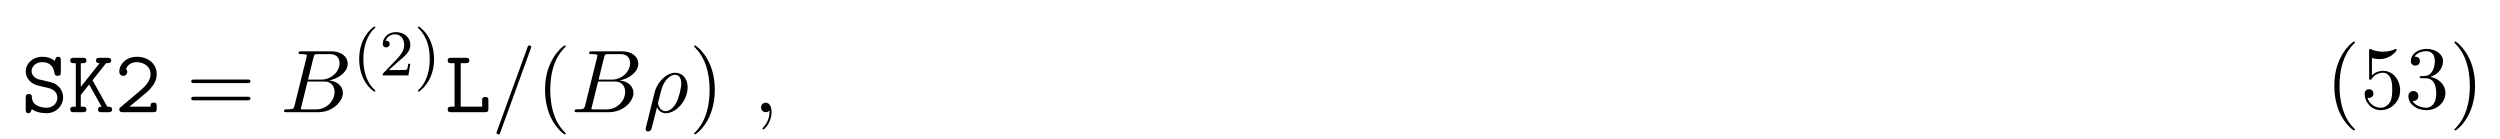
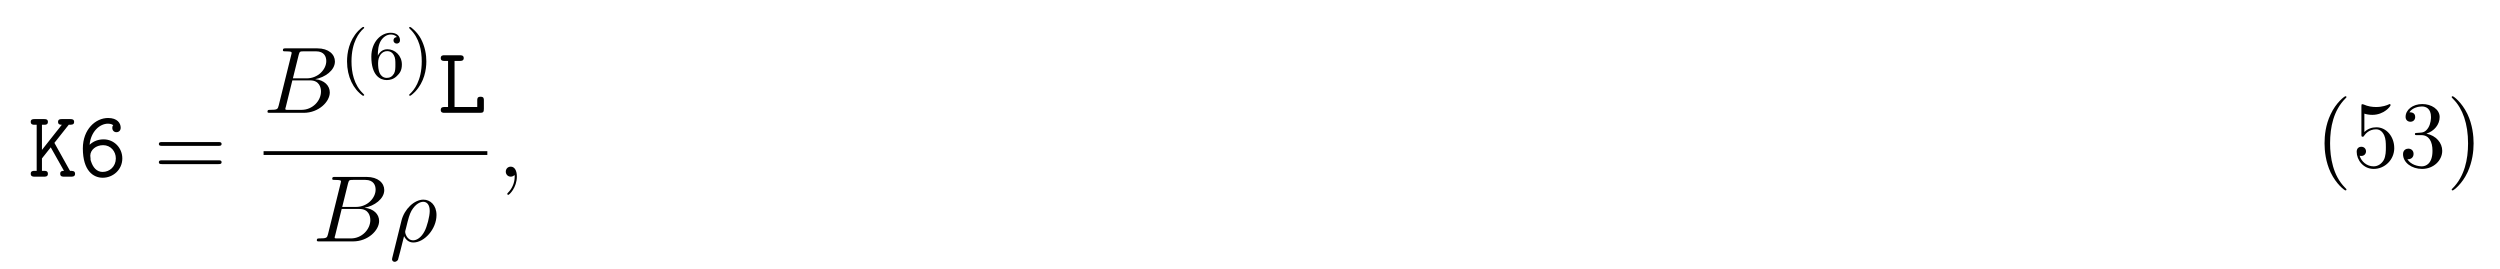
- <svg xmlns="http://www.w3.org/2000/svg" xmlns:xlink="http://www.w3.org/1999/xlink" height="17pt" viewBox="0 0 306 17" width="306pt">
+ <svg xmlns="http://www.w3.org/2000/svg" xmlns:xlink="http://www.w3.org/1999/xlink" height="31pt" viewBox="0 0 289 31" width="289pt">
  <symbol id="a" overflow="visible">
-     <path d="m3.234-2.984c.297.062 1.203.281 1.203 1.234 0 .562-.469 1.203-1.328 1.203-.312 0-.844-.047-1.281-.344-.453-.281-.5-.75-.516-.938 0-.188-.016-.391-.359-.391-.391 0-.391.234-.391.453v1.438c0 .172 0 .453.328.453.25 0 .312-.156.406-.5.438.328 1.109.5 1.797.5 1.266 0 2.047-.969 2.047-1.938 0-.703-.391-1.156-.516-1.297-.453-.438-.75-.516-1.594-.703l-.875-.203c-.469-.125-.875-.516-.875-1.016 0-.562.531-1.094 1.297-1.094 1.297 0 1.453 1.031 1.516 1.375.047.234.156.297.375.297.391 0 .391-.219.391-.438v-1.453c0-.172 0-.438-.328-.438-.266 0-.328.188-.406.516-.453-.391-1.031-.516-1.531-.516-1.203 0-2.031.859-2.031 1.781 0 .734.5 1.453 1.406 1.719.047.016 1.109.266 1.266.297zm0 0" />
+     <path d="m3.016-3.906 1.656-2.094c.391 0 .625 0 .625-.344 0-.312-.297-.312-.453-.312h-.969c-.156 0-.438 0-.438.328s.297.328.438.328l-2.297 2.906v-2.906h.25c.156 0 .438 0 .438-.328s-.266-.328-.438-.328h-1.094c-.172 0-.453 0-.453.312 0 .344.281.344.453.344h.234v5.328h-.234c-.172 0-.453 0-.453.328 0 .344.281.344.453.344h1.094c.156 0 .438 0 .438-.328 0-.344-.266-.344-.438-.344h-.25v-1.438l1.016-1.281 1.531 2.719c-.156 0-.438 0-.438.328 0 .344.266.344.453.344h.812c.156 0 .453 0 .453-.328 0-.344-.266-.344-.578-.344-.016-.031-.062-.109-.078-.125zm0 0" />
  </symbol>
  <symbol id="b" overflow="visible">
-     <path d="m3.016-3.906 1.656-2.094c.391 0 .625 0 .625-.344 0-.312-.297-.312-.453-.312h-.969c-.156 0-.438 0-.438.328s.297.328.438.328l-2.297 2.906v-2.906h.25c.156 0 .438 0 .438-.328s-.266-.328-.438-.328h-1.094c-.172 0-.453 0-.453.312 0 .344.281.344.453.344h.234v5.328h-.234c-.172 0-.453 0-.453.328 0 .344.281.344.453.344h1.094c.156 0 .438 0 .438-.328 0-.344-.266-.344-.438-.344h-.25v-1.438l1.016-1.281 1.531 2.719c-.156 0-.438 0-.438.328 0 .344.266.344.453.344h.812c.156 0 .453 0 .453-.328 0-.344-.266-.344-.578-.344-.016-.031-.062-.109-.078-.125zm0 0" />
+     <path d="m1.359-3.688c.141-1.531 1.172-2.438 2.125-2.438.375 0 .547.125.609.188-.062.047-.109.109-.109.312 0 .266.188.484.469.484s.5-.188.5-.516c0-.531-.391-1.125-1.453-1.125-1.453 0-2.922 1.312-2.922 3.516 0 2.594 1.219 3.391 2.297 3.391 1.188 0 2.266-.922 2.266-2.234 0-1.234-.969-2.203-2.156-2.203-.578 0-1.141.172-1.625.625zm1.516 3.141c-.703 0-1.125-.531-1.344-1.203-.031-.062-.031-.125-.062-.188v-.047-.094c0-.078-.031-.266-.031-.344 0-.672.656-1.219 1.484-1.219.891 0 1.469.734 1.469 1.531 0 .938-.719 1.562-1.516 1.562zm0 0" />
  </symbol>
  <symbol id="c" overflow="visible">
-     <path d="m.734-.625c-.109.078-.172.141-.172.281 0 .344.281.344.453.344h3.703c.359 0 .422-.094.422-.453v-.281c0-.203 0-.438-.359-.438-.391 0-.391.203-.391.5h-2.594c.641-.547 1.688-1.375 2.156-1.797.688-.625 1.188-1.312 1.188-2.188 0-1.312-1.094-2.125-2.422-2.125-1.297 0-2.156.891-2.156 1.812 0 .406.312.531.5.531.219 0 .469-.188.469-.484 0-.141-.047-.281-.141-.359.156-.5.672-.844 1.266-.844.906 0 1.734.516 1.734 1.469 0 .766-.531 1.391-1.25 2zm0 0" />
+     <path d="m1.938-6h.609c.156 0 .453 0 .453-.328s-.281-.328-.453-.328h-1.766c-.172 0-.438 0-.438.328s.281.328.438.328h.406v5.328h-.406c-.172 0-.438 0-.438.344 0 .328.281.328.438.328h4.109c.359 0 .438-.094.438-.453v-.969c0-.219 0-.438-.375-.438-.391 0-.391.219-.391.438v.75h-2.625zm0 0" />
  </symbol>
  <symbol id="d" overflow="visible">
-     <path d="m1.938-6h.609c.156 0 .453 0 .453-.328s-.281-.328-.453-.328h-1.766c-.172 0-.438 0-.438.328s.281.328.438.328h.406v5.328h-.406c-.172 0-.438 0-.438.344 0 .328.281.328.438.328h4.109c.359 0 .438-.094.438-.453v-.969c0-.219 0-.438-.375-.438-.391 0-.391.219-.391.438v.75h-2.625zm0 0" />
+     <path d="m7.5-3.562c.156 0 .359 0 .359-.219s-.203-.219-.359-.219h-6.531c-.156 0-.359 0-.359.219s.203.219.375.219zm0 2.109c.156 0 .359 0 .359-.219s-.203-.219-.359-.219h-6.516c-.172 0-.375 0-.375.219s.203.219.359.219zm0 0" />
  </symbol>
  <symbol id="e" overflow="visible">
-     <path d="m7.5-3.562c.156 0 .359 0 .359-.219s-.203-.219-.359-.219h-6.531c-.156 0-.359 0-.359.219s.203.219.375.219zm0 2.109c.156 0 .359 0 .359-.219s-.203-.219-.359-.219h-6.516c-.172 0-.375 0-.375.219s.203.219.359.219zm0 0" />
+     <path d="m3.609 2.625c0-.047 0-.062-.188-.25-1.359-1.375-1.703-3.438-1.703-5.094 0-1.906.406-3.797 1.75-5.172.141-.125.141-.141.141-.188 0-.062-.047-.094-.109-.094-.109 0-1.094.734-1.734 2.125-.562 1.188-.688 2.406-.688 3.328 0 .844.125 2.156.719 3.391.656 1.344 1.594 2.047 1.703 2.047.062 0 .109-.031.109-.094zm0 0" />
  </symbol>
  <symbol id="f" overflow="visible">
-     <path d="m3.609 2.625c0-.047 0-.062-.188-.25-1.359-1.375-1.703-3.438-1.703-5.094 0-1.906.406-3.797 1.75-5.172.141-.125.141-.141.141-.188 0-.062-.047-.094-.109-.094-.109 0-1.094.734-1.734 2.125-.562 1.188-.688 2.406-.688 3.328 0 .844.125 2.156.719 3.391.656 1.344 1.594 2.047 1.703 2.047.062 0 .109-.031.109-.094zm0 0" />
+     <path d="m4.891-2.188c0-1.297-.891-2.391-2.062-2.391-.531 0-1 .172-1.391.547v-2.125c.219.078.578.141.922.141 1.344 0 2.109-.984 2.109-1.125 0-.062-.031-.125-.109-.125 0 0-.031 0-.078.031-.219.109-.766.312-1.484.312-.438 0-.938-.062-1.453-.297-.094-.031-.109-.031-.141-.031-.109 0-.109.078-.109.266v3.219c0 .203 0 .281.156.281.078 0 .109-.031.141-.094.125-.172.531-.766 1.406-.766.578 0 .844.5.938.703.172.406.188.828.188 1.375 0 .375 0 1.031-.25 1.484-.266.438-.672.719-1.172.719-.797 0-1.422-.578-1.609-1.219.031 0 .062.016.188.016.359 0 .547-.266.547-.531s-.188-.531-.547-.531c-.156 0-.531.078-.531.578 0 .938.75 1.984 1.969 1.984 1.266 0 2.375-1.047 2.375-2.422zm0 0" />
  </symbol>
  <symbol id="g" overflow="visible">
+     <path d="m3.156-3.844c.906-.297 1.531-1.047 1.531-1.922 0-.891-.953-1.5-2-1.5-1.109 0-1.938.656-1.938 1.484 0 .359.25.562.562.562.328 0 .547-.234.547-.547 0-.547-.5-.547-.672-.547.344-.531 1.062-.672 1.453-.672.453 0 1.047.234 1.047 1.219 0 .125-.016.766-.312 1.234-.328.531-.688.562-.969.578-.078 0-.344.031-.422.031-.094 0-.156.016-.156.125 0 .125.062.125.25.125h.484c.891 0 1.297.734 1.297 1.812 0 1.484-.75 1.797-1.234 1.797-.469 0-1.281-.188-1.672-.828.391.047.719-.188.719-.609 0-.391-.281-.609-.609-.609-.25 0-.609.156-.609.641 0 .984 1.016 1.703 2.203 1.703 1.328 0 2.328-.984 2.328-2.094 0-.906-.688-1.75-1.828-1.984zm0 0" />
+   </symbol>
+   <symbol id="h" overflow="visible">
    <path d="m3.156-2.719c0-.859-.125-2.172-.719-3.406-.656-1.344-1.594-2.047-1.703-2.047-.062 0-.109.031-.109.094 0 .047 0 .062.203.266 1.062 1.078 1.688 2.812 1.688 5.094 0 1.859-.406 3.781-1.75 5.156-.141.125-.141.141-.141.188 0 .062.047.094.109.094.109 0 1.094-.734 1.734-2.125.547-1.188.688-2.406.688-3.312zm0 0" />
  </symbol>
-   <symbol id="h" overflow="visible">
-     <path d="m4.891-2.188c0-1.297-.891-2.391-2.062-2.391-.531 0-1 .172-1.391.547v-2.125c.219.078.578.141.922.141 1.344 0 2.109-.984 2.109-1.125 0-.062-.031-.125-.109-.125 0 0-.031 0-.078.031-.219.109-.766.312-1.484.312-.438 0-.938-.062-1.453-.297-.094-.031-.109-.031-.141-.031-.109 0-.109.078-.109.266v3.219c0 .203 0 .281.156.281.078 0 .109-.031.141-.094.125-.172.531-.766 1.406-.766.578 0 .844.5.938.703.172.406.188.828.188 1.375 0 .375 0 1.031-.25 1.484-.266.438-.672.719-1.172.719-.797 0-1.422-.578-1.609-1.219.031 0 .062.016.188.016.359 0 .547-.266.547-.531s-.188-.531-.547-.531c-.156 0-.531.078-.531.578 0 .938.75 1.984 1.969 1.984 1.266 0 2.375-1.047 2.375-2.422zm0 0" />
-   </symbol>
  <symbol id="i" overflow="visible">
-     <path d="m3.156-3.844c.906-.297 1.531-1.047 1.531-1.922 0-.891-.953-1.5-2-1.5-1.109 0-1.938.656-1.938 1.484 0 .359.25.562.562.562.328 0 .547-.234.547-.547 0-.547-.5-.547-.672-.547.344-.531 1.062-.672 1.453-.672.453 0 1.047.234 1.047 1.219 0 .125-.016.766-.312 1.234-.328.531-.688.562-.969.578-.078 0-.344.031-.422.031-.094 0-.156.016-.156.125 0 .125.062.125.25.125h.484c.891 0 1.297.734 1.297 1.812 0 1.484-.75 1.797-1.234 1.797-.469 0-1.281-.188-1.672-.828.391.047.719-.188.719-.609 0-.391-.281-.609-.609-.609-.25 0-.609.156-.609.641 0 .984 1.016 1.703 2.203 1.703 1.328 0 2.328-.984 2.328-2.094 0-.906-.688-1.75-1.828-1.984zm0 0" />
+     <path d="m1.75-.844c-.109.422-.141.5-1 .5-.188 0-.297 0-.297.219 0 .125.109.125.297.125h3.891c1.734 0 3.016-1.281 3.016-2.359 0-.781-.625-1.422-1.688-1.531 1.125-.203 2.281-1.016 2.281-2.047 0-.812-.719-1.516-2.031-1.516h-3.672c-.203 0-.312 0-.312.219 0 .125.094.125.312.125.016 0 .219 0 .406.016.203.031.297.031.297.172 0 .047-.016.078-.047.219zm1.641-3.141.672-2.719c.109-.375.125-.406.594-.406h1.406c.969 0 1.188.641 1.188 1.125 0 .953-.938 2-2.266 2zm-.484 3.641c-.156 0-.188 0-.25 0-.109-.016-.141-.031-.141-.109 0-.031 0-.062.062-.25l.75-3.047h2.062c1.047 0 1.25.812 1.25 1.281 0 1.078-.969 2.125-2.25 2.125zm0 0" />
  </symbol>
  <symbol id="j" overflow="visible">
-     <path d="m1.75-.844c-.109.422-.141.5-1 .5-.188 0-.297 0-.297.219 0 .125.109.125.297.125h3.891c1.734 0 3.016-1.281 3.016-2.359 0-.781-.625-1.422-1.688-1.531 1.125-.203 2.281-1.016 2.281-2.047 0-.812-.719-1.516-2.031-1.516h-3.672c-.203 0-.312 0-.312.219 0 .125.094.125.312.125.016 0 .219 0 .406.016.203.031.297.031.297.172 0 .047-.016.078-.047.219zm1.641-3.141.672-2.719c.109-.375.125-.406.594-.406h1.406c.969 0 1.188.641 1.188 1.125 0 .953-.938 2-2.266 2zm-.484 3.641c-.156 0-.188 0-.25 0-.109-.016-.141-.031-.141-.109 0-.031 0-.062.062-.25l.75-3.047h2.062c1.047 0 1.25.812 1.25 1.281 0 1.078-.969 2.125-2.25 2.125zm0 0" />
+     <path d="m.359 1.891c-.031.125-.031.156-.031.172 0 .156.125.297.297.297.234 0 .375-.203.391-.234.047-.094.406-1.562.703-2.734.219.438.562.734 1.078.734 1.266 0 2.672-1.547 2.672-3.172 0-1.156-.719-1.781-1.516-1.781-1.047 0-2.203 1.094-2.531 2.422zm2.422-2.016c-.766 0-.938-.875-.938-.969 0-.047.047-.266.094-.406.297-1.219.406-1.609.641-2.047.469-.797 1.016-1.031 1.359-1.031.406 0 .75.312.75 1.062 0 .609-.312 1.828-.609 2.359-.359.688-.875 1.031-1.297 1.031zm0 0" />
  </symbol>
  <symbol id="k" overflow="visible">
-     <path d="m4.781-7.766c.062-.141.062-.188.062-.203 0-.109-.094-.203-.219-.203-.078 0-.156.031-.188.094l-3.781 10.391c-.062.141-.062.188-.062.203 0 .109.109.203.219.203.141 0 .188-.062.25-.25zm0 0" />
+     <path d="m2.219-.016c0-.719-.281-1.141-.703-1.141-.359 0-.578.266-.578.578 0 .297.219.578.578.578.125 0 .266-.047.375-.141.047-.016.047-.031.062-.031s.016.016.016.156c0 .812-.375 1.469-.734 1.828-.125.125-.125.141-.125.172 0 .078.062.125.109.125.125 0 1-.844 1-2.125zm0 0" />
  </symbol>
  <symbol id="l" overflow="visible">
-     <path d="m.359 1.891c-.031.125-.031.156-.031.172 0 .156.125.297.297.297.234 0 .375-.203.391-.234.047-.094.406-1.562.703-2.734.219.438.562.734 1.078.734 1.266 0 2.672-1.547 2.672-3.172 0-1.156-.719-1.781-1.516-1.781-1.047 0-2.203 1.094-2.531 2.422zm2.422-2.016c-.766 0-.938-.875-.938-.969 0-.047.047-.266.094-.406.297-1.219.406-1.609.641-2.047.469-.797 1.016-1.031 1.359-1.031.406 0 .75.312.75 1.062 0 .609-.312 1.828-.609 2.359-.359.688-.875 1.031-1.297 1.031zm0 0" />
+     <path d="m2.656 1.984c.062 0 .156 0 .156-.094 0-.031 0-.031-.109-.141-1.094-1.031-1.359-2.5-1.359-3.734 0-2.297.938-3.375 1.344-3.75.125-.094.125-.109.125-.141 0-.047-.031-.094-.109-.094-.125 0-.531.406-.594.469-1.062 1.125-1.281 2.547-1.281 3.516 0 1.781.734 3.219 1.828 3.969zm0 0" />
  </symbol>
  <symbol id="m" overflow="visible">
-     <path d="m2.219-.016c0-.719-.281-1.141-.703-1.141-.359 0-.578.266-.578.578 0 .297.219.578.578.578.125 0 .266-.047.375-.141.047-.016.047-.031.062-.031s.016.016.016.156c0 .812-.375 1.469-.734 1.828-.125.125-.125.141-.125.172 0 .078.062.125.109.125.125 0 1-.844 1-2.125zm0 0" />
+     <path d="m1.094-2.641c0-.656.062-1.234.344-1.719.25-.406.656-.734 1.156-.734.156 0 .516.031.703.297-.359.031-.391.297-.391.375 0 .25.188.375.375.375.141 0 .375-.078.375-.391 0-.469-.359-.859-1.078-.859-1.109 0-2.234 1.047-2.234 2.766 0 2.172 1.016 2.703 1.781 2.703.391 0 .797-.109 1.156-.453.328-.312.594-.641.594-1.344 0-1.031-.797-1.766-1.672-1.766-.578 0-.922.359-1.109.75zm1.031 2.562c-.422 0-.688-.281-.797-.516-.188-.359-.203-.891-.203-1.203 0-.781.422-1.375 1.047-1.375.391 0 .641.203.781.484.172.297.172.656.172 1.062s0 .75-.156 1.047c-.219.359-.484.5-.844.5zm0 0" />
  </symbol>
  <symbol id="n" overflow="visible">
-     <path d="m2.656 1.984c.062 0 .156 0 .156-.094 0-.031 0-.031-.109-.141-1.094-1.031-1.359-2.5-1.359-3.734 0-2.297.938-3.375 1.344-3.75.125-.094.125-.109.125-.141 0-.047-.031-.094-.109-.094-.125 0-.531.406-.594.469-1.062 1.125-1.281 2.547-1.281 3.516 0 1.781.734 3.219 1.828 3.969zm0 0" />
-   </symbol>
-   <symbol id="o" overflow="visible">
-     <path d="m2.25-1.625c.125-.125.453-.391.594-.5.484-.453.953-.891.953-1.609 0-.953-.797-1.562-1.781-1.562-.969 0-1.594.719-1.594 1.438 0 .391.312.438.422.438.172 0 .422-.109.422-.422 0-.406-.406-.406-.5-.406.234-.594.766-.781 1.156-.781.734 0 1.125.625 1.125 1.297 0 .828-.578 1.438-1.531 2.391l-1 1.047c-.094.078-.094.094-.094.297h3.141l.234-1.422h-.25c-.016.156-.078.547-.172.703-.047.062-.656.062-.781.062h-1.422zm0 0" />
-   </symbol>
-   <symbol id="p" overflow="visible">
    <path d="m2.469-1.984c0-.766-.141-1.672-.625-2.609-.391-.734-1.125-1.375-1.266-1.375-.078 0-.094.047-.094.094 0 .031 0 .047.094.141 1.109 1.062 1.359 2.516 1.359 3.75 0 2.281-.938 3.359-1.344 3.734-.109.094-.109.109-.109.141 0 .047.016.094.094.094.125 0 .531-.406.594-.469 1.062-1.125 1.297-2.547 1.297-3.5zm0 0" />
  </symbol>
  <g>
-     <use x="2.585" xlink:href="#a" y="13.732" />
-     <use x="8.312" xlink:href="#b" y="13.732" />
-     <use x="14.04" xlink:href="#c" y="13.732" />
+     <use x="3.272" xlink:href="#a" y="20.423" />
+     <use x="8.999" xlink:href="#b" y="20.423" />
  </g>
-   <use x="22.797" xlink:href="#e" y="13.732" />
-   <use x="34.312" xlink:href="#j" y="13.732" />
+   <use x="17.756" xlink:href="#d" y="20.423" />
+   <use x="30.467" xlink:href="#i" y="13.043" />
  <g>
-     <use x="43.134" xlink:href="#n" y="9.227" />
-     <use x="46.427" xlink:href="#o" y="9.227" />
-     <use x="50.662" xlink:href="#p" y="9.227" />
+     <use x="39.289" xlink:href="#l" y="9.084" />
+     <use x="42.582" xlink:href="#m" y="9.084" />
+     <use x="46.817" xlink:href="#n" y="9.084" />
  </g>
-   <use x="54.453" xlink:href="#d" y="13.732" />
-   <use x="60.18" xlink:href="#k" y="13.732" />
-   <use x="65.634" xlink:href="#f" y="13.732" />
-   <use x="69.877" xlink:href="#j" y="13.732" />
-   <use x="78.697" xlink:href="#l" y="13.732" />
-   <use x="84.339" xlink:href="#g" y="13.732" />
-   <use x="92.218" xlink:href="#m" y="13.732" />
+   <use x="50.608" xlink:href="#c" y="13.043" />
+   <path d="m.002.001h25.867" fill="none" stroke="#000" stroke-miterlimit="10" stroke-width=".436" transform="matrix(1 0 0 -1 30.467 17.696)" />
+   <use x="36.17" xlink:href="#i" y="27.906" />
+   <use x="44.99" xlink:href="#j" y="27.906" />
+   <use x="57.531" xlink:href="#k" y="20.423" />
  <g>
-     <use x="284.641" xlink:href="#f" y="13.25" />
-     <use x="288.884" xlink:href="#h" y="13.25" />
-     <use x="294.338" xlink:href="#i" y="13.25" />
-     <use x="299.793" xlink:href="#g" y="13.25" />
+     <use x="267.64" xlink:href="#e" y="19.294" />
+     <use x="271.883" xlink:href="#f" y="19.294" />
+     <use x="277.337" xlink:href="#g" y="19.294" />
+     <use x="282.792" xlink:href="#h" y="19.294" />
  </g>
</svg>
